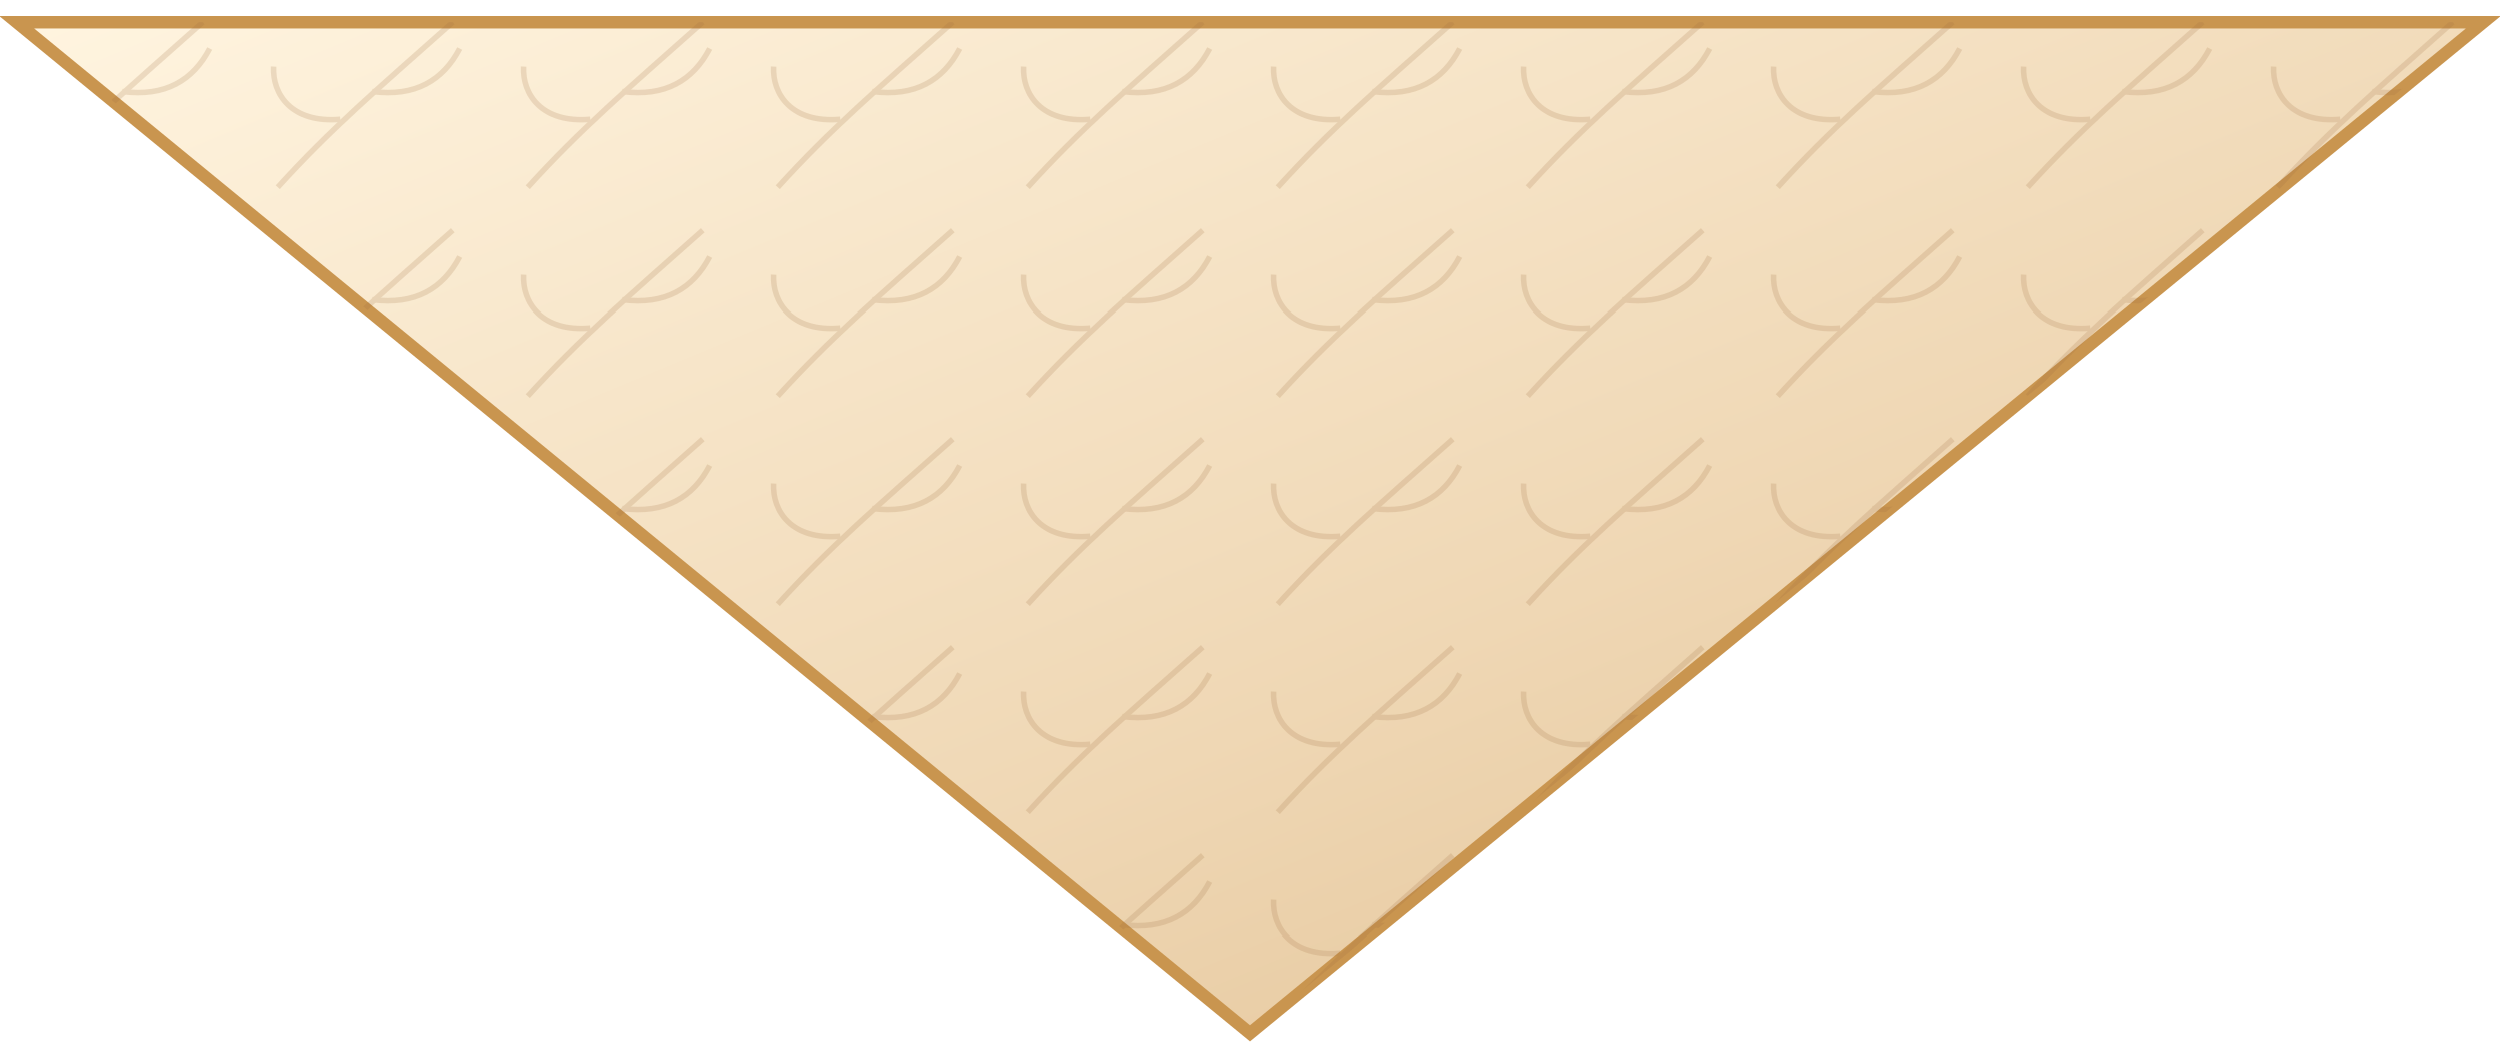
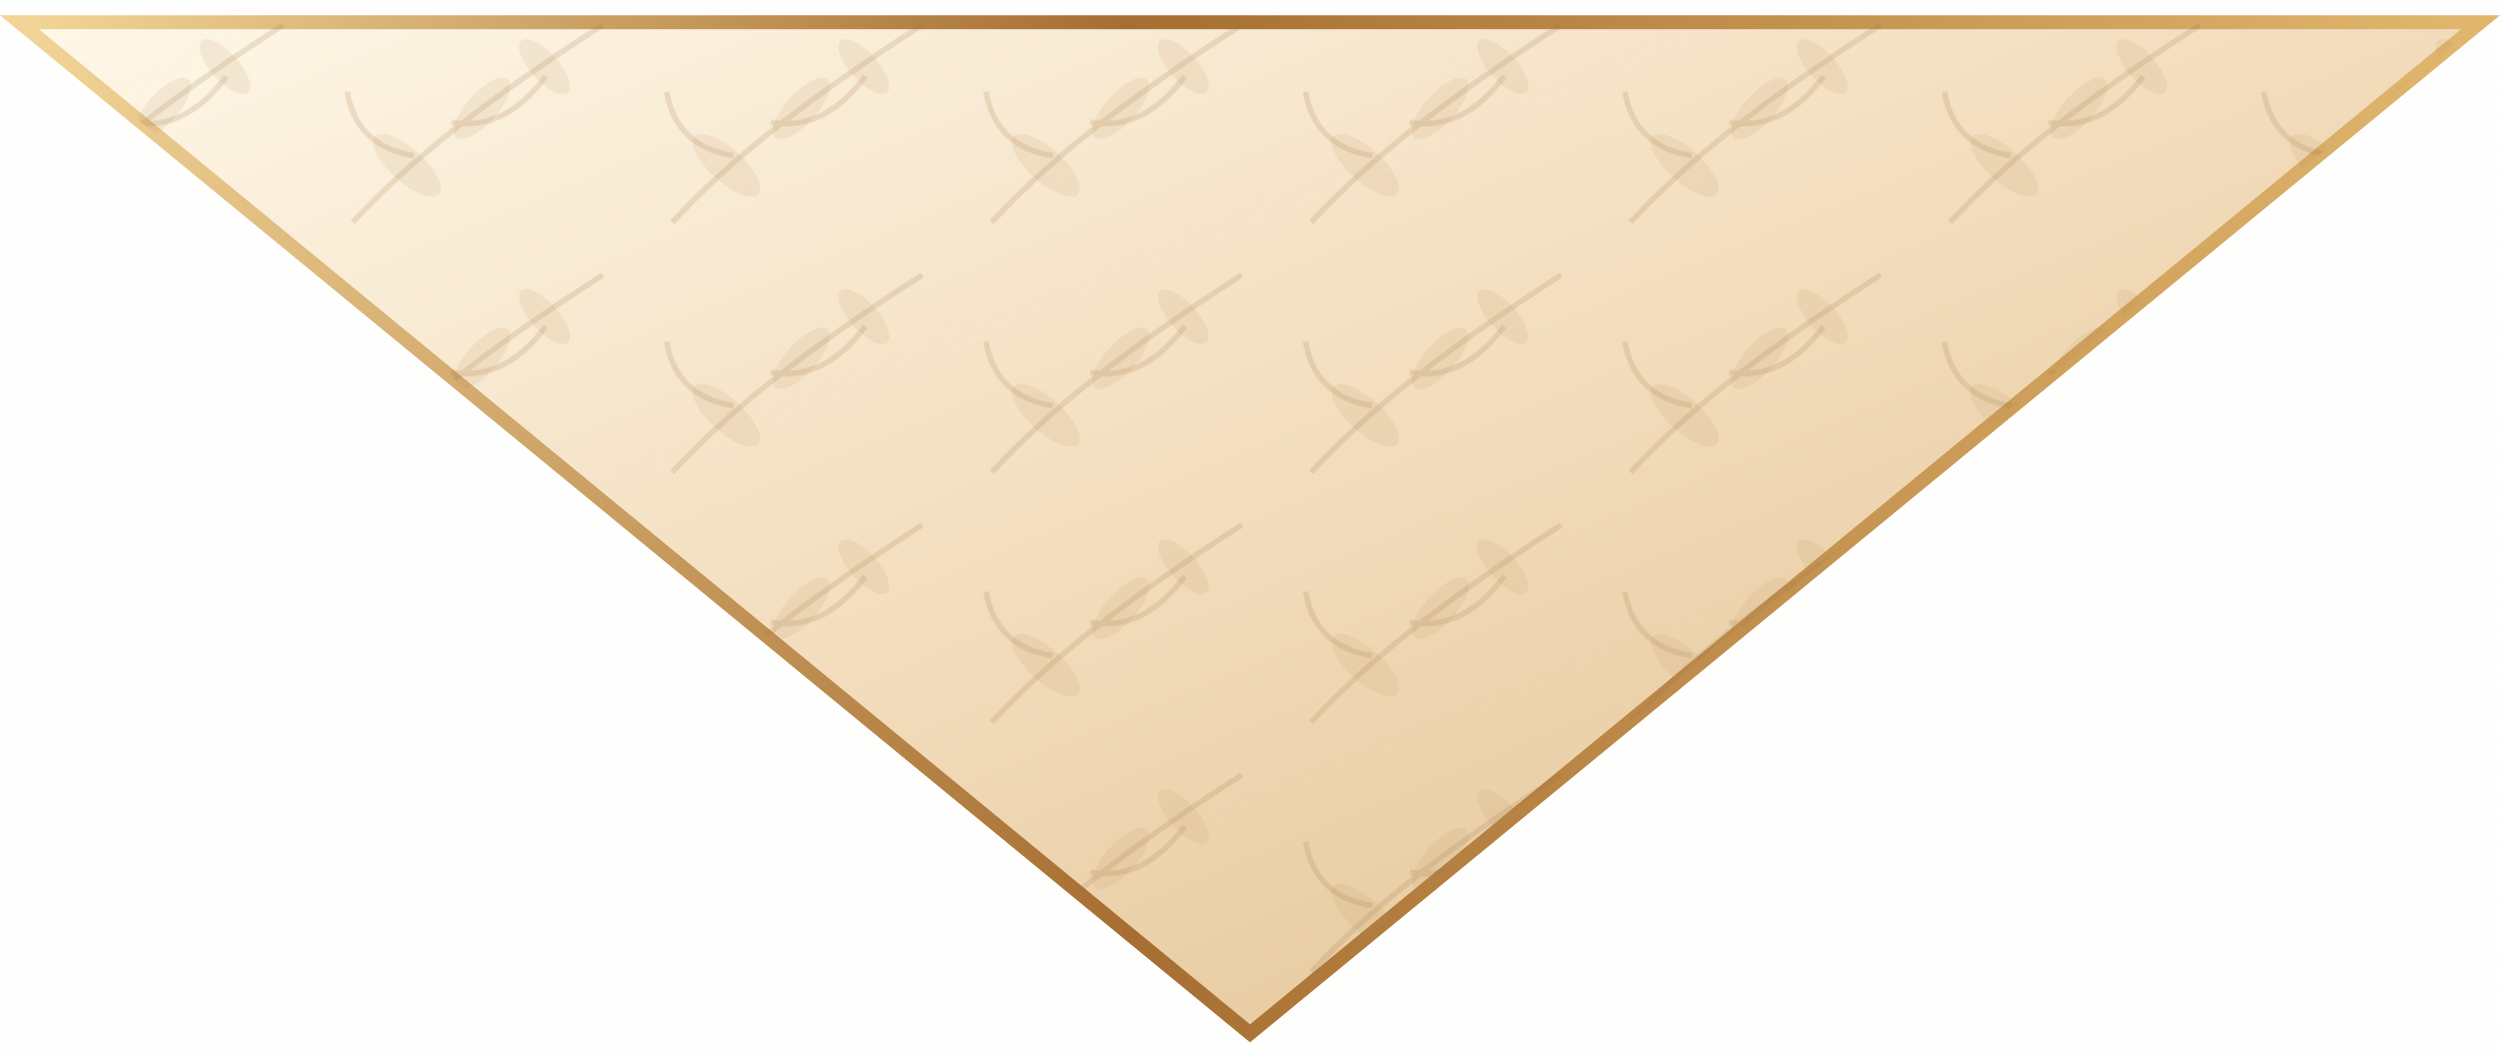
<svg xmlns="http://www.w3.org/2000/svg" viewBox="0 0 1800 760">
  <defs>
-     <linearGradient id="p" x1="0" y1="0" x2="1" y2="1">
-       <stop stop-color="#fff4df" />
-       <stop offset=".6" stop-color="#efd7b4" />
-       <stop offset="1" stop-color="#e0bf91" />
+     <linearGradient id="ivory" x1="0" y1="0" x2="1" y2="1">
+       <stop stop-color="#fff8e9" />
+       <stop offset=".56" stop-color="#f1d9b6" />
+       <stop offset="1" stop-color="#dfbd8d" />
    </linearGradient>
-     <pattern id="bot" width="180" height="150" patternUnits="userSpaceOnUse">
-       <g fill="none" stroke="#9d6c3b" stroke-width="4" opacity=".18">
-         <path d="M20 135C58 93 92 64 146 16" />
-         <path d="M65 86c-35 3-49-18-48-38M88 66c31 4 51-8 63-31" />
+     <linearGradient id="rim">
+       <stop stop-color="#f2d497" />
+       <stop offset=".45" stop-color="#a66d31" />
+       <stop offset="1" stop-color="#e1b66d" />
+     </linearGradient>
+     <pattern id="bot" width="230" height="180" patternUnits="userSpaceOnUse">
+       <g fill="none" stroke="#9c6d3c" stroke-width="4" opacity=".17">
+         <path d="M24 160C66 115 117 74 204 18" />
+         <path d="M68 112C40 108 24 91 20 66M95 88C123 93 145 79 163 55" />
+       </g>
+       <g fill="#b48651" opacity=".12">
+         <ellipse cx="63" cy="119" rx="12" ry="31" transform="rotate(-48 63 119)" />
+         <ellipse cx="117" cy="78" rx="11" ry="28" transform="rotate(42 117 78)" />
+         <ellipse cx="162" cy="48" rx="10" ry="25" transform="rotate(-42 162 48)" />
      </g>
    </pattern>
+     <filter id="grain">
+       <feTurbulence type="fractalNoise" baseFrequency=".8" numOctaves="2" seed="11" />
+       <feColorMatrix values="0 0 0 0 .53 0 0 0 0 .39 0 0 0 0 .25 0 0 0 .04 0" />
+     </filter>
  </defs>
-   <path d="M12 16H1788L900 744Z" fill="url(#p)" stroke="#c9954f" stroke-width="9" />
-   <path d="M12 16H1788L900 744Z" fill="url(#bot)" />
+   <path d="M14 16H1786L900 744Z" fill="url(#ivory)" stroke="url(#rim)" stroke-width="10" />
+   <path d="M14 16H1786L900 744Z" fill="url(#bot)" />
+   <path d="M14 16H1786L900 744Z" filter="url(#grain)" opacity=".5" />
</svg>
